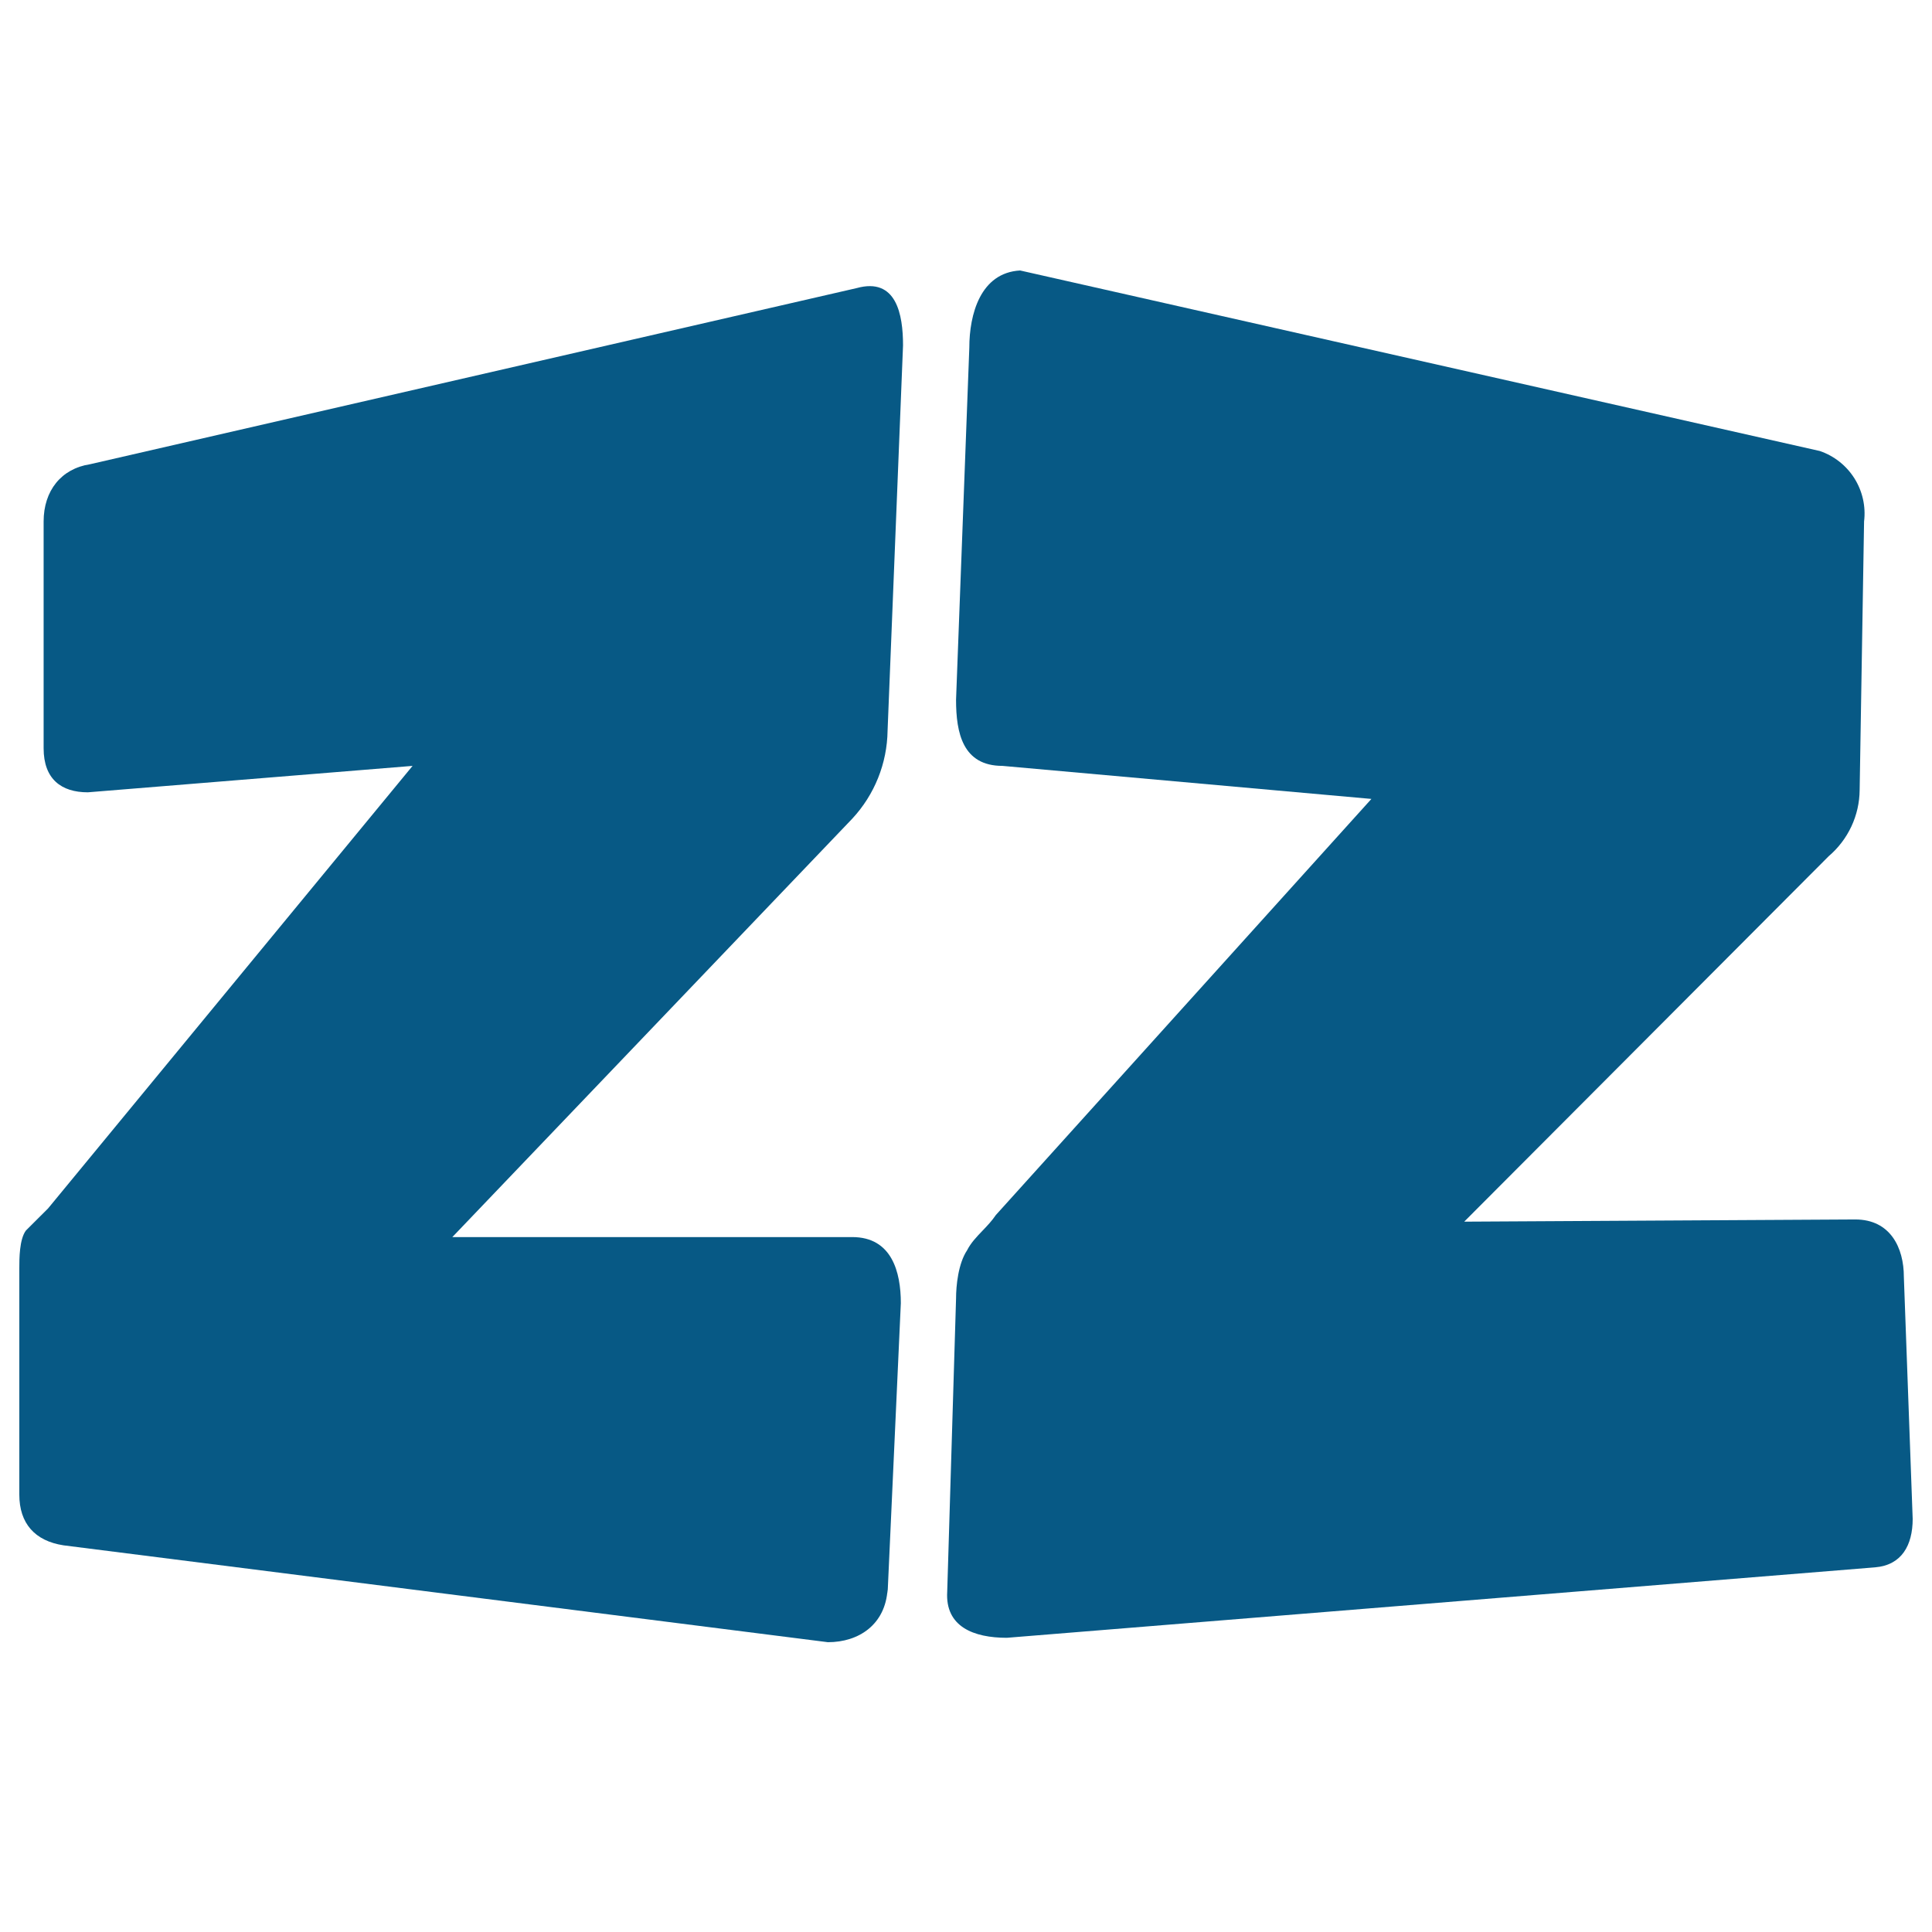
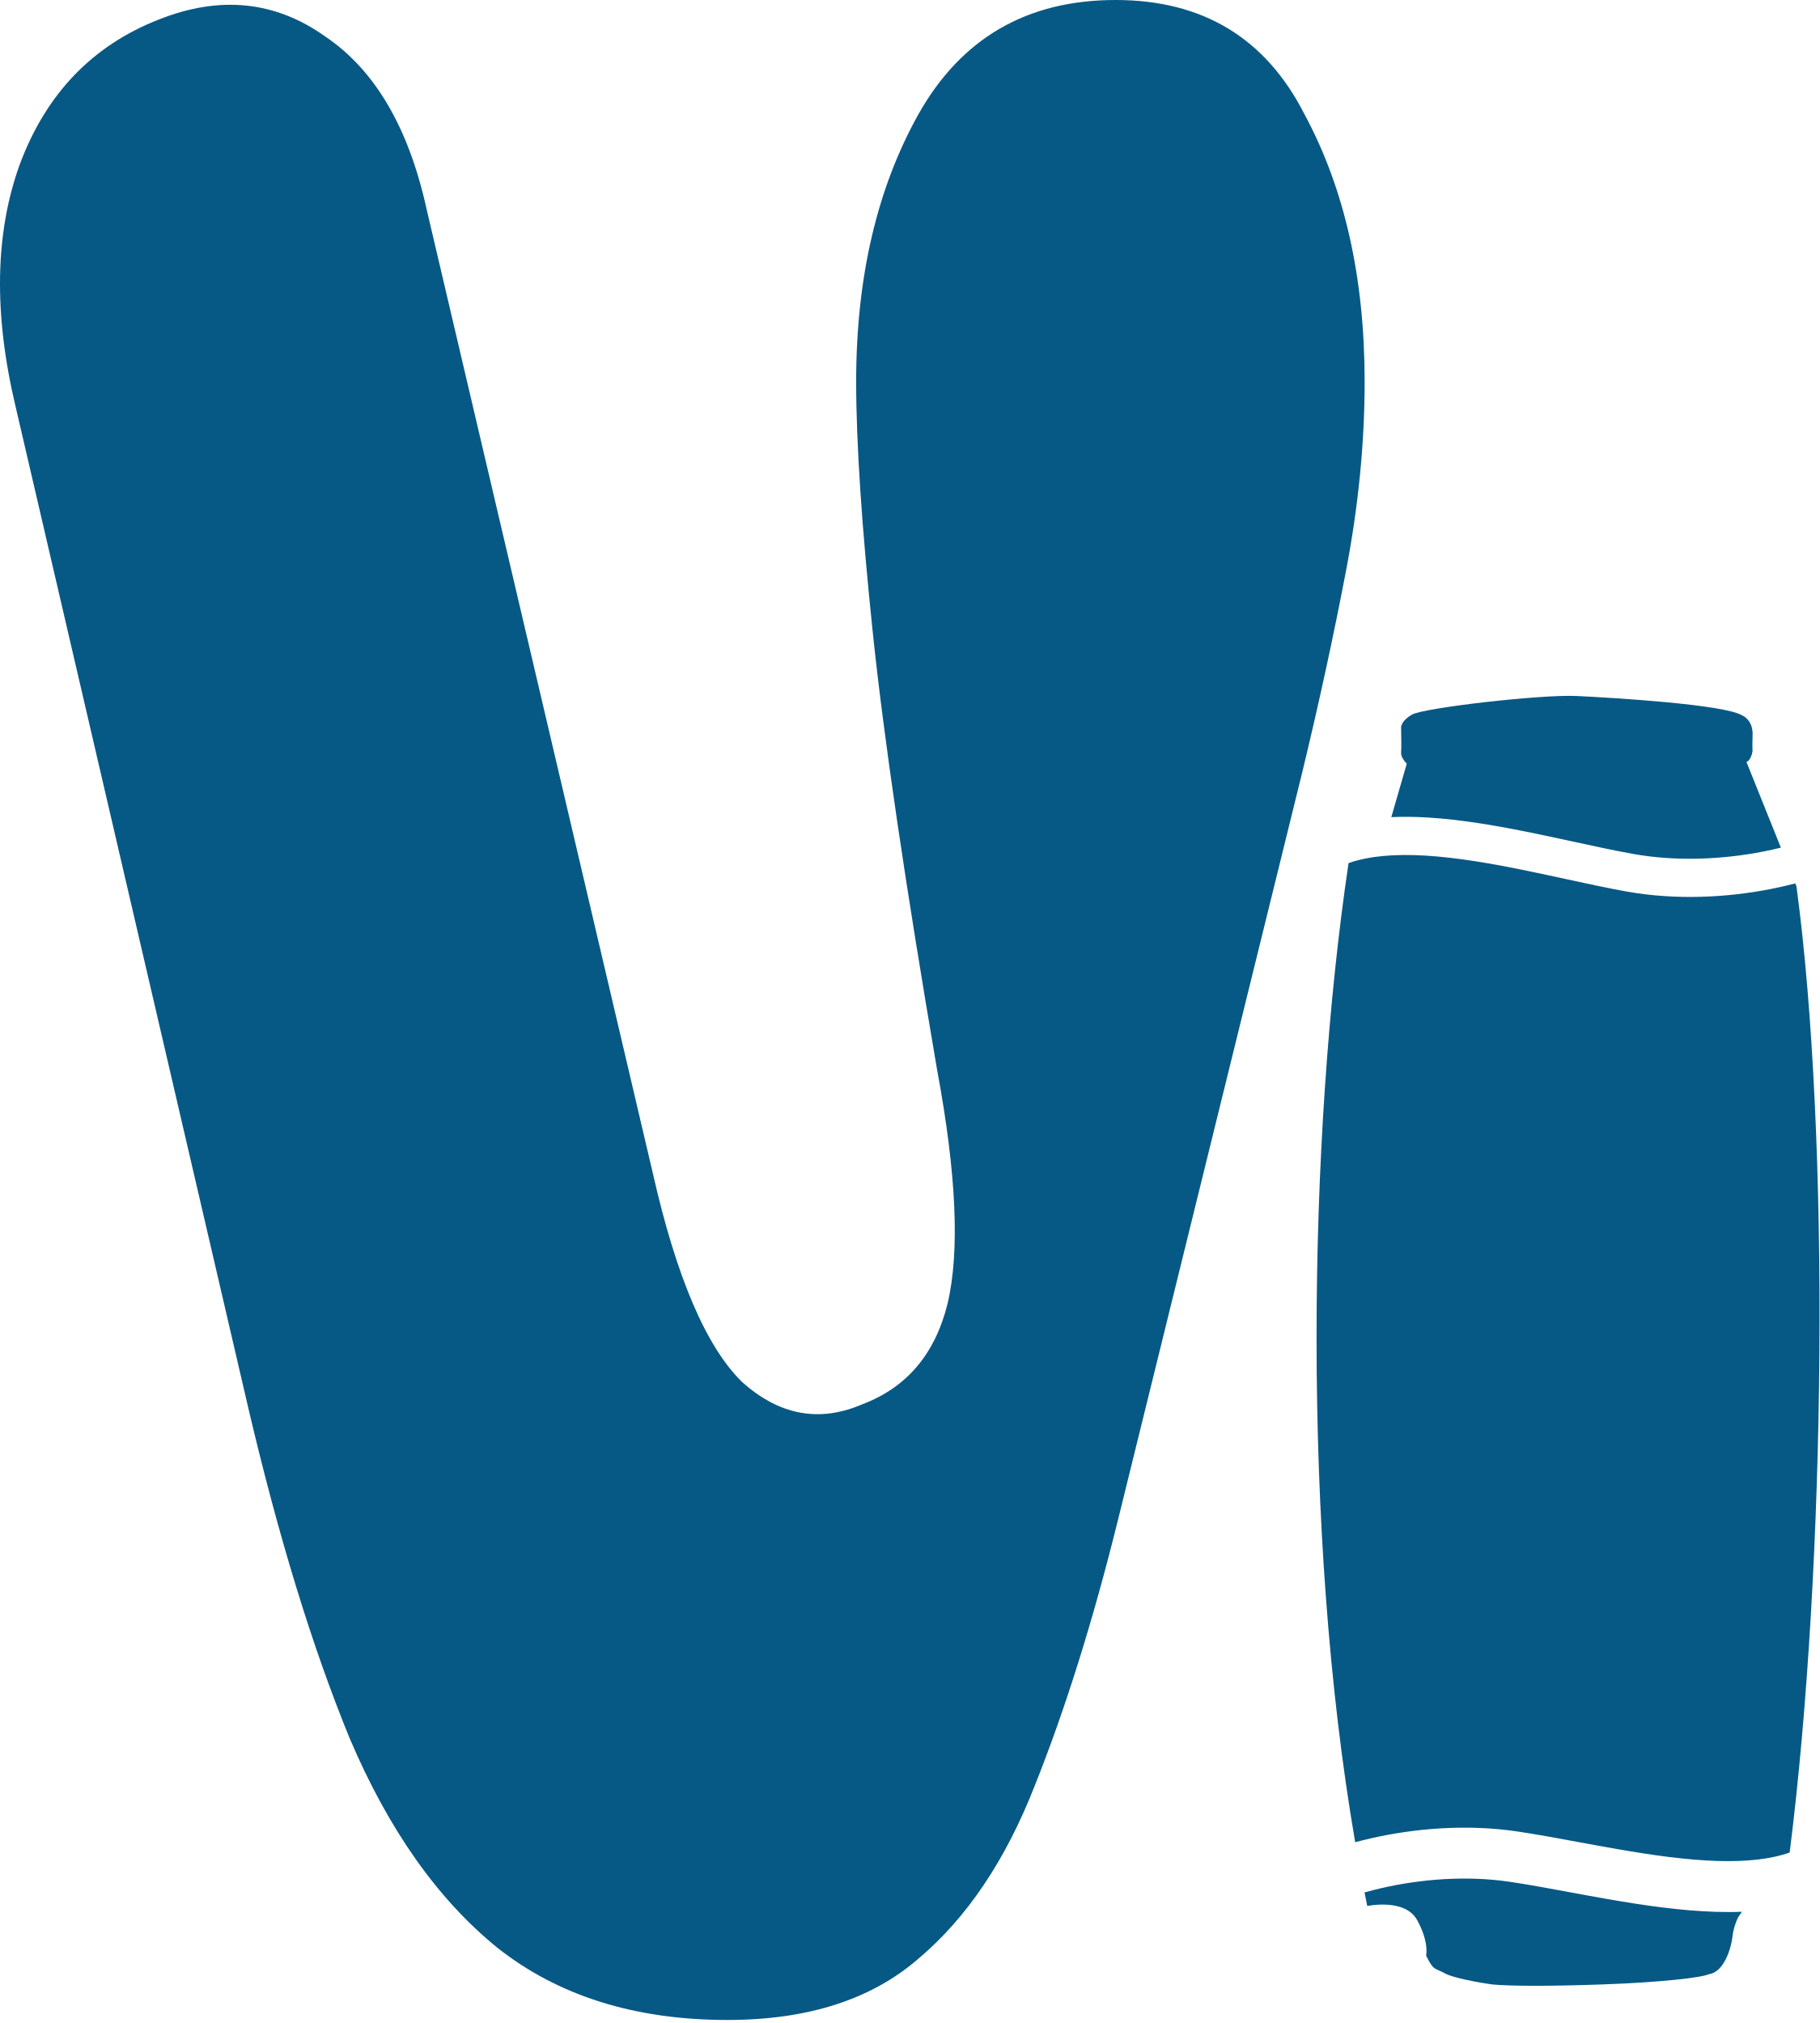
- <svg xmlns="http://www.w3.org/2000/svg" width="100" height="100" viewBox="0 0 100 100" fill="none">
-   <path d="M42.853 85C44.454 85 45.826 84.088 45.941 82.265V82.493L46.627 67.449C46.627 65.854 46.169 64.031 44.111 64.031H23.413L44.111 42.377C45.266 41.136 45.918 39.511 45.941 37.819L46.741 17.875C46.741 16.279 46.398 14.342 44.34 14.912L4.659 24.029C3.173 24.257 2.258 25.396 2.258 26.992V38.73C2.258 40.326 3.173 41.01 4.545 41.01L21.355 39.642L2.487 62.549L1.343 63.689C1 64.144 1 65.17 1 65.626V77.364C1 78.846 1.8 79.758 3.287 79.986L42.853 85Z" fill="#075985" />
-   <path d="M97.056 81.125C98.428 81.011 99 79.986 99 78.618L98.543 66.082C98.543 64.6 97.856 63.119 96.027 63.119L75.787 63.233L94.655 44.315C95.151 43.892 95.55 43.368 95.827 42.778C96.103 42.188 96.249 41.546 96.255 40.896L96.484 26.992C96.579 26.215 96.404 25.429 95.988 24.765C95.572 24.102 94.94 23.6 94.197 23.345L52.802 14C50.743 14.114 50.172 16.279 50.172 17.989L49.485 36.223C49.485 37.933 49.828 39.642 51.887 39.642L70.984 41.352L51.544 62.891C51.341 63.194 51.093 63.452 50.85 63.706C50.545 64.024 50.248 64.334 50.057 64.714C49.6 65.398 49.485 66.538 49.485 67.222L49.028 82.379C48.914 84.202 50.4 84.772 52.115 84.772L97.056 81.125Z" fill="#075985" />
+ <svg xmlns="http://www.w3.org/2000/svg" width="143" height="159" viewBox="0 0 143 159" fill="none">
+   <path fill-rule="evenodd" clip-rule="evenodd" d="M107.457 149.805C107.457 149.805 110.415 149.167 111.376 150.913C112.337 152.658 112.08 153.705 112.08 153.705C112.545 154.635 112.668 154.688 113.077 154.867C113.205 154.923 113.361 154.991 113.564 155.102C114.246 155.474 116.295 155.833 117.235 155.966C118.594 156.099 121.503 156.126 126.012 155.966C130.521 155.806 133.723 155.434 134.292 155.168C135.478 155.009 136.022 153.196 136.146 152.309C136.205 151.618 136.467 150.957 136.591 150.713C136.679 150.582 136.783 150.427 136.898 150.257C136.233 150.284 135.563 150.284 134.895 150.264C132.109 150.183 129.157 149.75 126.376 149.266C125.292 149.078 124.25 148.885 123.248 148.699C121.613 148.396 120.084 148.113 118.655 147.901C115.224 147.392 111.633 147.696 108.572 148.398C108.109 148.505 107.664 148.619 107.239 148.738C107.311 149.096 107.383 149.451 107.457 149.805ZM135.011 146.266C137.247 146.331 139.153 146.132 140.653 145.601C143.52 122.893 143.834 89.339 141.189 69.677L141.091 69.432C140.477 69.593 139.842 69.74 139.19 69.868C135.779 70.542 131.733 70.771 127.801 70.064C126.328 69.799 124.689 69.443 123.008 69.078C122.022 68.865 121.022 68.648 120.033 68.444C117.304 67.882 114.565 67.4 112.04 67.248C109.677 67.106 107.619 67.263 105.984 67.835C102.783 89.357 102.307 120.427 106.506 144.792C106.89 144.688 107.281 144.591 107.677 144.5C111.117 143.71 115.219 143.348 119.242 143.945C120.729 144.165 122.394 144.473 124.091 144.787C125.08 144.97 126.08 145.155 127.062 145.325C129.799 145.802 132.521 146.194 135.011 146.266ZM139.962 66.62L137.258 59.888C137.555 59.782 137.703 59.267 137.74 59.024C137.728 59.002 137.71 58.718 137.74 57.76C137.77 56.803 137.209 56.342 136.924 56.231C135.552 55.367 126.727 54.835 123.909 54.702C121.091 54.569 111.895 55.633 110.968 56.165C110.226 56.59 110.09 57.051 110.115 57.228C110.128 57.738 110.145 58.837 110.115 59.157C110.086 59.476 110.399 59.866 110.56 60.021C110.262 61.047 109.749 62.82 109.345 64.224C110.284 64.18 111.243 64.195 112.206 64.253C114.952 64.418 117.862 64.937 120.624 65.505C121.689 65.725 122.721 65.949 123.717 66.165C125.351 66.519 126.889 66.853 128.319 67.111C131.809 67.739 135.47 67.541 138.596 66.924C139.069 66.831 139.524 66.729 139.962 66.62Z" fill="#075985" />
+   <path d="M57.175 158.762C49.889 158.762 43.854 156.864 39.069 153.069C34.394 149.273 30.533 143.798 27.489 136.645C24.553 129.491 21.889 120.805 19.496 110.586L1.228 31.971C-0.512 24.672 -0.403 18.322 1.554 12.92C3.62 7.372 7.263 3.577 12.483 1.533C17.267 -0.365 21.617 0.073 25.531 2.847C29.446 5.475 32.11 10 33.524 16.424L51.303 92.192C53.151 100.367 55.489 105.841 58.316 108.615C61.252 111.243 64.406 111.827 67.777 110.367C71.256 109.053 73.486 106.425 74.464 102.484C75.443 98.396 75.171 92.265 73.649 84.089C71.148 69.49 69.462 58.03 68.592 49.709C67.722 41.388 67.287 34.818 67.287 30.001C67.287 21.825 68.918 14.818 72.181 8.978C75.552 2.993 80.717 0 87.676 0C94.527 0 99.474 2.993 102.519 8.978C105.672 14.818 107.249 21.825 107.249 30.001C107.249 34.818 106.76 39.782 105.781 44.891C104.803 50.001 103.661 55.257 102.356 60.658L87.839 119.564C85.882 127.448 83.707 134.382 81.315 140.368C79.031 146.207 75.987 150.733 72.181 153.944C68.484 157.156 63.481 158.762 57.175 158.762Z" fill="#075985" />
</svg>
